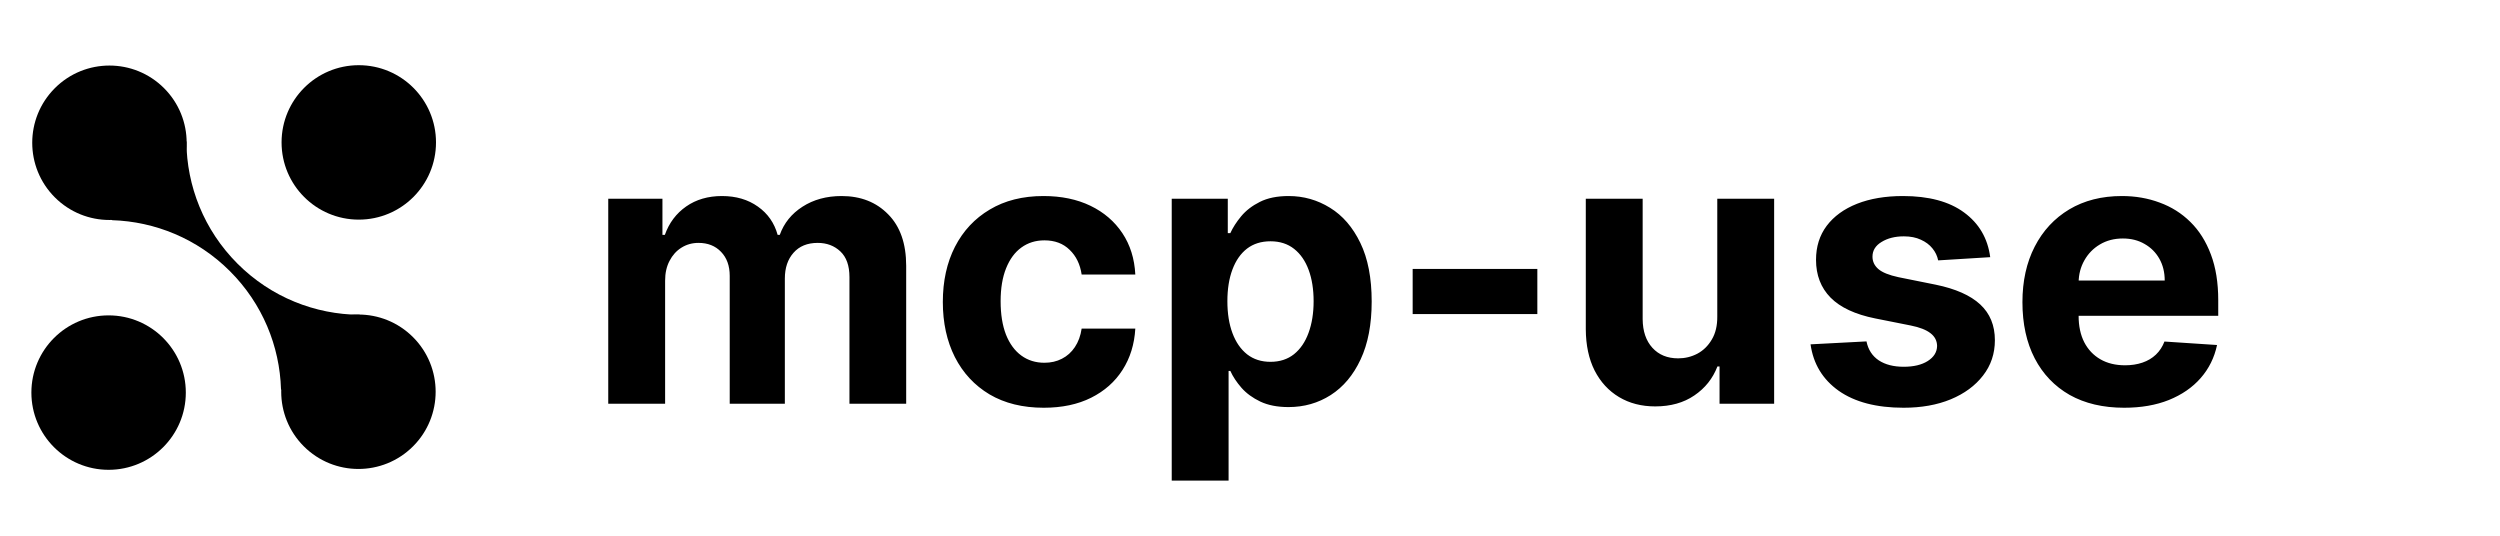
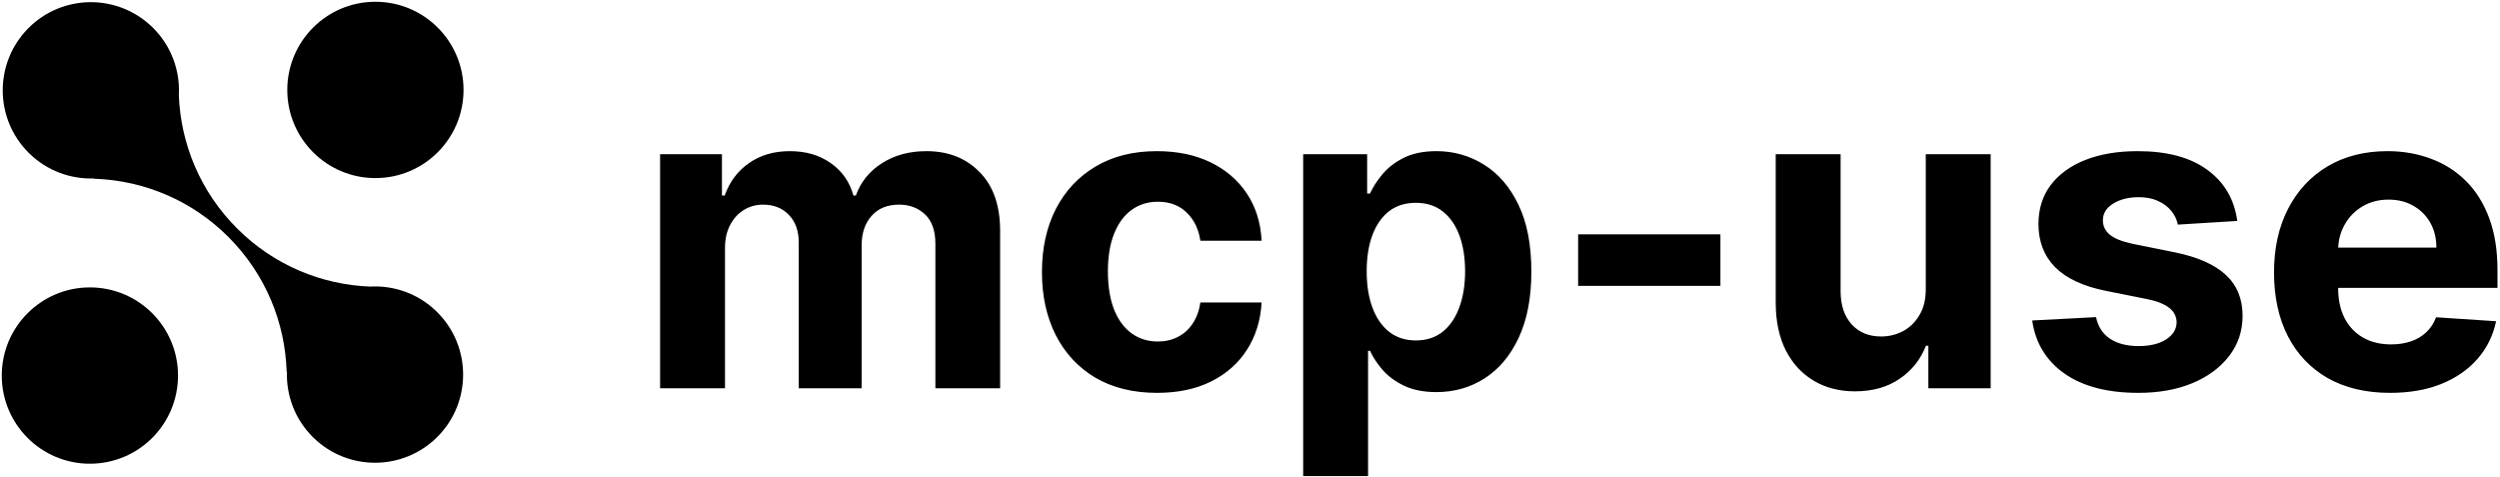
- <svg xmlns="http://www.w3.org/2000/svg" width="1257" height="269" viewBox="0 0 1257 269" fill="none">
-   <path d="M305.826 203V99.909H333.076V118.098H334.284C336.431 112.057 340.011 107.292 345.022 103.802C350.034 100.312 356.029 98.567 363.01 98.567C370.079 98.567 376.097 100.334 381.064 103.869C386.03 107.359 389.342 112.102 390.997 118.098H392.071C394.174 112.191 397.977 107.471 403.481 103.936C409.029 100.357 415.584 98.567 423.146 98.567C432.766 98.567 440.574 101.632 446.57 107.762C452.61 113.847 455.63 122.483 455.63 133.669V203H427.106V139.306C427.106 133.579 425.584 129.284 422.542 126.42C419.499 123.556 415.696 122.125 411.132 122.125C405.942 122.125 401.892 123.78 398.984 127.091C396.076 130.358 394.621 134.675 394.621 140.045V203H366.902V138.702C366.902 133.646 365.448 129.619 362.54 126.621C359.676 123.624 355.895 122.125 351.197 122.125C348.02 122.125 345.157 122.93 342.606 124.541C340.1 126.107 338.109 128.322 336.633 131.185C335.156 134.004 334.418 137.315 334.418 141.119V203H305.826ZM524.794 205.013C514.234 205.013 505.151 202.776 497.545 198.302C489.983 193.783 484.166 187.518 480.094 179.509C476.067 171.5 474.054 162.283 474.054 151.857C474.054 141.298 476.09 132.036 480.161 124.071C484.278 116.062 490.117 109.82 497.679 105.346C505.241 100.826 514.234 98.567 524.66 98.567C533.653 98.567 541.528 100.2 548.285 103.466C555.041 106.733 560.388 111.319 564.325 117.225C568.263 123.131 570.433 130.067 570.836 138.031H543.855C543.094 132.886 541.081 128.747 537.814 125.615C534.593 122.438 530.364 120.849 525.129 120.849C520.7 120.849 516.829 122.058 513.518 124.474C510.252 126.845 507.701 130.313 505.867 134.877C504.032 139.441 503.115 144.967 503.115 151.455C503.115 158.032 504.01 163.625 505.8 168.234C507.634 172.842 510.207 176.355 513.518 178.771C516.829 181.187 520.7 182.395 525.129 182.395C528.396 182.395 531.326 181.724 533.922 180.382C536.562 179.039 538.732 177.093 540.432 174.543C542.177 171.947 543.318 168.838 543.855 165.213H570.836C570.388 173.088 568.241 180.024 564.393 186.02C560.589 191.971 555.332 196.624 548.62 199.98C541.909 203.336 533.966 205.013 524.794 205.013ZM589.142 241.659V99.909H617.331V117.225H618.606C619.859 114.451 621.671 111.632 624.042 108.768C626.458 105.86 629.591 103.444 633.439 101.52C637.331 99.551 642.164 98.567 647.936 98.567C655.453 98.567 662.388 100.536 668.742 104.473C675.096 108.366 680.174 114.25 683.977 122.125C687.781 129.955 689.682 139.776 689.682 151.589C689.682 163.088 687.825 172.798 684.112 180.717C680.443 188.592 675.431 194.566 669.077 198.637C662.769 202.664 655.699 204.678 647.869 204.678C642.32 204.678 637.6 203.761 633.707 201.926C629.859 200.092 626.705 197.787 624.244 195.013C621.783 192.194 619.903 189.353 618.606 186.489H617.733V241.659H589.142ZM617.129 151.455C617.129 157.585 617.979 162.931 619.68 167.495C621.38 172.059 623.841 175.616 627.063 178.167C630.284 180.673 634.199 181.925 638.808 181.925C643.461 181.925 647.399 180.65 650.62 178.1C653.842 175.505 656.281 171.925 657.936 167.361C659.636 162.752 660.487 157.45 660.487 151.455C660.487 145.504 659.659 140.268 658.003 135.749C656.348 131.23 653.909 127.695 650.688 125.145C647.466 122.594 643.506 121.319 638.808 121.319C634.155 121.319 630.217 122.55 626.995 125.011C623.819 127.472 621.38 130.962 619.68 135.481C617.979 140 617.129 145.325 617.129 151.455ZM772.974 135.212V157.898H710.287V135.212H772.974ZM863.447 159.106V99.909H892.038V203H864.588V184.275H863.514C861.187 190.315 857.317 195.17 851.903 198.839C846.533 202.508 839.978 204.342 832.238 204.342C825.347 204.342 819.284 202.776 814.049 199.644C808.814 196.512 804.72 192.06 801.767 186.288C798.858 180.516 797.382 173.603 797.337 165.549V99.909H825.929V160.448C825.973 166.533 827.607 171.343 830.828 174.878C834.05 178.413 838.368 180.18 843.782 180.18C847.227 180.18 850.449 179.397 853.446 177.831C856.444 176.221 858.86 173.849 860.695 170.717C862.574 167.585 863.492 163.714 863.447 159.106ZM1000.68 129.306L974.508 130.917C974.06 128.68 973.098 126.666 971.622 124.876C970.145 123.042 968.199 121.588 965.783 120.514C963.411 119.395 960.57 118.836 957.259 118.836C952.829 118.836 949.093 119.776 946.05 121.655C943.008 123.489 941.486 125.95 941.486 129.038C941.486 131.499 942.471 133.579 944.44 135.279C946.408 136.98 949.787 138.344 954.574 139.374L973.233 143.132C983.255 145.19 990.728 148.501 995.649 153.065C1000.57 157.629 1003.03 163.625 1003.03 171.053C1003.03 177.809 1001.04 183.738 997.059 188.838C993.121 193.939 987.707 197.922 980.817 200.785C973.971 203.604 966.073 205.013 957.125 205.013C943.478 205.013 932.605 202.172 924.506 196.49C916.452 190.762 911.731 182.977 910.344 173.133L938.466 171.657C939.316 175.818 941.375 178.995 944.641 181.187C947.907 183.335 952.091 184.409 957.192 184.409C962.203 184.409 966.23 183.447 969.273 181.523C972.36 179.554 973.926 177.026 973.971 173.939C973.926 171.343 972.83 169.218 970.682 167.562C968.534 165.862 965.223 164.565 960.749 163.67L942.896 160.113C932.828 158.099 925.334 154.609 920.412 149.642C915.535 144.676 913.096 138.344 913.096 130.648C913.096 124.026 914.886 118.321 918.466 113.534C922.09 108.746 927.168 105.055 933.701 102.46C940.278 99.864 947.974 98.567 956.789 98.567C969.81 98.567 980.056 101.319 987.528 106.822C995.045 112.326 999.43 119.82 1000.68 129.306ZM1068.02 205.013C1057.41 205.013 1048.29 202.866 1040.63 198.57C1033.03 194.23 1027.17 188.1 1023.05 180.18C1018.93 172.216 1016.88 162.797 1016.88 151.924C1016.88 141.32 1018.93 132.013 1023.05 124.004C1027.17 115.995 1032.96 109.753 1040.43 105.278C1047.95 100.804 1056.76 98.567 1066.88 98.567C1073.68 98.567 1080.01 99.663 1085.87 101.855C1091.78 104.003 1096.92 107.247 1101.31 111.587C1105.74 115.928 1109.18 121.386 1111.64 127.964C1114.1 134.496 1115.33 142.148 1115.33 150.918V158.77H1028.28V141.051H1088.42C1088.42 136.935 1087.53 133.288 1085.74 130.112C1083.95 126.935 1081.46 124.451 1078.29 122.662C1075.15 120.827 1071.51 119.91 1067.35 119.91C1063.01 119.91 1059.16 120.917 1055.8 122.93C1052.49 124.899 1049.9 127.561 1048.02 130.917C1046.14 134.228 1045.18 137.919 1045.13 141.991V158.837C1045.13 163.938 1046.07 168.346 1047.95 172.059C1049.87 175.773 1052.58 178.637 1056.07 180.65C1059.56 182.664 1063.7 183.67 1068.49 183.67C1071.66 183.67 1074.57 183.223 1077.21 182.328C1079.85 181.433 1082.11 180.091 1083.99 178.301C1085.87 176.511 1087.3 174.319 1088.29 171.724L1114.73 173.469C1113.39 179.822 1110.64 185.371 1106.48 190.114C1102.36 194.812 1097.03 198.481 1090.5 201.121C1084.01 203.716 1076.52 205.013 1068.02 205.013Z" fill="black" />
-   <path d="M82.484 99.236C67.322 114.398 42.739 114.398 27.577 99.236V99.236C12.415 84.074 12.415 59.491 27.577 44.329V44.329C42.739 29.167 67.322 29.167 82.484 44.329V44.329C97.646 59.491 97.646 84.074 82.484 99.236V99.236Z" fill="black" />
-   <path d="M207.671 224.423C192.509 239.585 167.926 239.585 152.764 224.423V224.423C137.602 209.261 137.602 184.678 152.764 169.516V169.516C167.926 154.354 192.509 154.354 207.671 169.516V169.516C222.833 184.678 222.833 209.261 207.671 224.423V224.423Z" fill="black" />
-   <path fill-rule="evenodd" clip-rule="evenodd" d="M141.289 195.625L164.17 218.507L202.605 180.072L180.808 158.275C158.572 158.11 136.387 149.544 119.422 132.578C102.456 115.613 93.89 93.428 93.724 71.192L71.927 49.395L33.493 87.829L56.375 110.711C77.893 111.39 99.209 119.942 115.633 136.367C132.057 152.791 140.609 174.107 141.289 195.625Z" fill="black" />
-   <ellipse cx="54.604" cy="197.396" rx="38.825" ry="38.825" fill="black" />
-   <ellipse cx="180.396" cy="71.604" rx="38.825" ry="38.825" fill="black" />
+ <svg xmlns="http://www.w3.org/2000/svg" width="1101px" height="210px" viewBox="0 0 1101 210" version="1.1">
+   <g id="Page-1" stroke="none" stroke-width="1" fill="none" fill-rule="evenodd">
+     <g id="logo_black" transform="translate(0.7793, 0.779)" fill="#000000" fill-rule="nonzero">
+       <path d="M290.047,170.221 L290.047,67.13 L317.297,67.13 L317.297,85.319 L318.505,85.319 C320.652,79.278 324.232,74.513 329.243,71.023 C334.255,67.533 340.25,65.788 347.231,65.788 C354.3,65.788 360.318,67.555 365.285,71.09 C370.251,74.58 373.563,79.323 375.218,85.319 L376.292,85.319 C378.395,79.412 382.198,74.692 387.702,71.157 C393.25,67.578 399.805,65.788 407.367,65.788 C416.987,65.788 424.795,68.853 430.791,74.983 C436.831,81.068 439.851,89.704 439.851,100.89 L439.851,170.221 L411.327,170.221 L411.327,106.527 C411.327,100.8 409.805,96.505 406.763,93.641 C403.72,90.777 399.917,89.346 395.353,89.346 C390.163,89.346 386.113,91.001 383.205,94.312 C380.297,97.579 378.842,101.896 378.842,107.266 L378.842,170.221 L351.123,170.221 L351.123,105.923 C351.123,100.867 349.669,96.84 346.761,93.842 C343.897,90.845 340.116,89.346 335.418,89.346 C332.241,89.346 329.378,90.151 326.827,91.762 C324.321,93.328 322.33,95.543 320.854,98.406 C319.377,101.225 318.639,104.536 318.639,108.34 L318.639,170.221 L290.047,170.221 Z M509.015,172.234 C498.455,172.234 489.372,169.997 481.766,165.523 C474.204,161.004 468.387,154.739 464.315,146.73 C460.288,138.721 458.275,129.504 458.275,119.078 C458.275,108.519 460.311,99.257 464.382,91.292 C468.499,83.283 474.338,77.041 481.9,72.567 C489.462,68.047 498.455,65.788 508.881,65.788 C517.874,65.788 525.749,67.421 532.506,70.687 C539.262,73.954 544.609,78.54 548.546,84.446 C552.484,90.352 554.654,97.288 555.057,105.252 L528.076,105.252 C527.315,100.107 525.302,95.968 522.035,92.836 C518.814,89.659 514.585,88.07 509.35,88.07 C504.921,88.07 501.05,89.279 497.739,91.695 C494.473,94.066 491.922,97.534 490.088,102.098 C488.253,106.662 487.336,112.188 487.336,118.676 C487.336,125.253 488.231,130.846 490.021,135.455 C491.855,140.063 494.428,143.576 497.739,145.992 C501.05,148.408 504.921,149.616 509.35,149.616 C512.617,149.616 515.547,148.945 518.143,147.603 C520.783,146.26 522.953,144.314 524.653,141.764 C526.398,139.168 527.539,136.059 528.076,132.434 L555.057,132.434 C554.609,140.309 552.462,147.245 548.614,153.241 C544.81,159.192 539.553,163.845 532.841,167.201 C526.13,170.557 518.187,172.234 509.015,172.234 Z M573.363,208.88 L573.363,67.13 L601.552,67.13 L601.552,84.446 L602.827,84.446 C604.08,81.672 605.892,78.853 608.263,75.989 C610.679,73.081 613.812,70.665 617.66,68.741 C621.552,66.772 626.385,65.788 632.157,65.788 C639.674,65.788 646.609,67.757 652.963,71.694 C659.317,75.587 664.395,81.471 668.198,89.346 C672.002,97.176 673.903,106.997 673.903,118.81 C673.903,130.309 672.046,140.019 668.333,147.938 C664.664,155.813 659.652,161.787 653.298,165.858 C646.99,169.885 639.92,171.899 632.09,171.899 C626.541,171.899 621.821,170.982 617.928,169.147 C614.08,167.313 610.926,165.008 608.465,162.234 C606.004,159.415 604.124,156.574 602.827,153.71 L601.954,153.71 L601.954,208.88 L573.363,208.88 Z M601.35,118.676 C601.35,124.806 602.2,130.152 603.901,134.716 C605.601,139.28 608.062,142.837 611.284,145.388 C614.505,147.894 618.42,149.146 623.029,149.146 C627.682,149.146 631.62,147.871 634.841,145.321 C638.063,142.726 640.502,139.146 642.157,134.582 C643.857,129.973 644.708,124.671 644.708,118.676 C644.708,112.725 643.88,107.489 642.224,102.97 C640.569,98.451 638.13,94.916 634.909,92.366 C631.687,89.815 627.727,88.54 623.029,88.54 C618.376,88.54 614.438,89.771 611.216,92.232 C608.04,94.693 605.601,98.183 603.901,102.702 C602.2,107.221 601.35,112.546 601.35,118.676 Z M757.195,102.433 L757.195,125.119 L694.508,125.119 L694.508,102.433 L757.195,102.433 Z M847.668,126.327 L847.668,67.13 L876.259,67.13 L876.259,170.221 L848.809,170.221 L848.809,151.496 L847.735,151.496 C845.408,157.536 841.538,162.391 836.124,166.06 C830.754,169.729 824.199,171.563 816.459,171.563 C809.568,171.563 803.505,169.997 798.27,166.865 C793.035,163.733 788.941,159.281 785.988,153.509 C783.079,147.737 781.603,140.824 781.558,132.77 L781.558,67.13 L810.15,67.13 L810.15,127.669 C810.194,133.754 811.828,138.564 815.049,142.099 C818.271,145.634 822.589,147.401 828.003,147.401 C831.448,147.401 834.67,146.618 837.667,145.052 C840.665,143.442 843.081,141.07 844.916,137.938 C846.795,134.806 847.713,130.935 847.668,126.327 Z M984.901,96.527 L958.729,98.138 C958.281,95.901 957.319,93.887 955.843,92.097 C954.366,90.263 952.42,88.809 950.004,87.735 C947.632,86.616 944.791,86.057 941.48,86.057 C937.05,86.057 933.314,86.997 930.271,88.876 C927.229,90.71 925.707,93.171 925.707,96.259 C925.707,98.72 926.692,100.8 928.661,102.5 C930.629,104.201 934.008,105.565 938.795,106.595 L957.454,110.353 C967.476,112.411 974.949,115.722 979.87,120.286 C984.791,124.85 987.251,130.846 987.251,138.274 C987.251,145.03 985.261,150.959 981.28,156.059 C977.342,161.16 971.928,165.143 965.038,168.006 C958.192,170.825 950.294,172.234 941.346,172.234 C927.699,172.234 916.826,169.393 908.727,163.711 C900.673,157.983 895.952,150.198 894.565,140.354 L922.687,138.878 C923.537,143.039 925.596,146.216 928.862,148.408 C932.128,150.556 936.312,151.63 941.413,151.63 C946.424,151.63 950.451,150.668 953.494,148.744 C956.581,146.775 958.147,144.247 958.192,141.16 C958.147,138.564 957.051,136.439 954.903,134.783 C952.755,133.083 949.444,131.786 944.97,130.891 L927.117,127.334 C917.049,125.32 909.555,121.83 904.633,116.863 C899.756,111.897 897.317,105.565 897.317,97.869 C897.317,91.247 899.107,85.542 902.687,80.755 C906.311,75.967 911.389,72.276 917.922,69.681 C924.499,67.085 932.195,65.788 941.01,65.788 C954.031,65.788 964.277,68.54 971.749,74.043 C979.266,79.547 983.651,87.041 984.901,96.527 Z M1052.241,172.234 C1041.631,172.234 1032.511,170.087 1024.851,165.791 C1017.251,161.451 1011.391,155.321 1007.271,147.401 C1003.151,139.437 1001.101,130.018 1001.101,119.145 C1001.101,108.541 1003.151,99.234 1007.271,91.225 C1011.391,83.216 1017.181,76.974 1024.651,72.499 C1032.171,68.025 1040.981,65.788 1051.101,65.788 C1057.901,65.788 1064.231,66.884 1070.091,69.076 C1076.001,71.224 1081.141,74.468 1085.531,78.808 C1089.961,83.149 1093.401,88.607 1095.861,95.185 C1098.321,101.717 1099.551,109.369 1099.551,118.139 L1099.551,125.991 L1012.501,125.991 L1012.501,108.272 L1072.641,108.272 C1072.641,104.156 1071.751,100.509 1069.961,97.333 C1068.171,94.156 1065.681,91.672 1062.511,89.883 C1059.371,88.048 1055.731,87.131 1051.571,87.131 C1047.231,87.131 1043.381,88.138 1040.021,90.151 C1036.711,92.12 1034.121,94.782 1032.241,98.138 C1030.361,101.449 1029.401,105.14 1029.351,109.212 L1029.351,126.058 C1029.351,131.159 1030.291,135.567 1032.171,139.28 C1034.091,142.994 1036.801,145.858 1040.291,147.871 C1043.781,149.885 1047.921,150.891 1052.711,150.891 C1055.881,150.891 1058.791,150.444 1061.431,149.549 C1064.071,148.654 1066.331,147.312 1068.211,145.522 C1070.091,143.732 1071.521,141.54 1072.511,138.945 L1098.951,140.69 C1097.611,147.043 1094.861,152.592 1090.701,157.335 C1086.581,162.033 1081.251,165.702 1074.721,168.342 C1068.231,170.937 1060.741,172.234 1052.241,172.234 Z" id="Shape" />
+       <path d="M66.247,11.1 L66.704,11.55 C74.852,19.698 78.622,30.567 78.012,41.232 C78.85,62.515 87.394,83.551 103.643,99.799 C119.891,116.048 140.927,124.592 162.21,125.43 C172.677,124.831 183.339,128.45 191.434,136.287 L191.892,136.737 C207.054,151.899 207.054,176.482 191.892,191.644 C176.881,206.654 152.637,206.804 137.442,192.094 L136.985,191.644 C129.093,183.752 125.309,173.309 125.632,162.969 L125.51,162.846 C124.83,141.328 116.278,120.012 99.854,103.588 C83.612,87.346 62.586,78.802 41.312,77.958 L40.595,77.932 L40.473,77.809 C30.332,78.127 20.091,74.493 12.255,66.907 L11.798,66.457 C-3.213,51.447 -3.363,27.203 11.347,12.008 L11.798,11.55 C26.658,-3.31 50.568,-3.606 65.788,10.663 L66.247,11.1 Z" id="Path" />
+       <circle id="Oval" cx="38.825" cy="164.617" r="38.825" />
+       <circle id="Oval" cx="164.617" cy="38.825" r="38.825" />
+     </g>
+   </g>
</svg>
